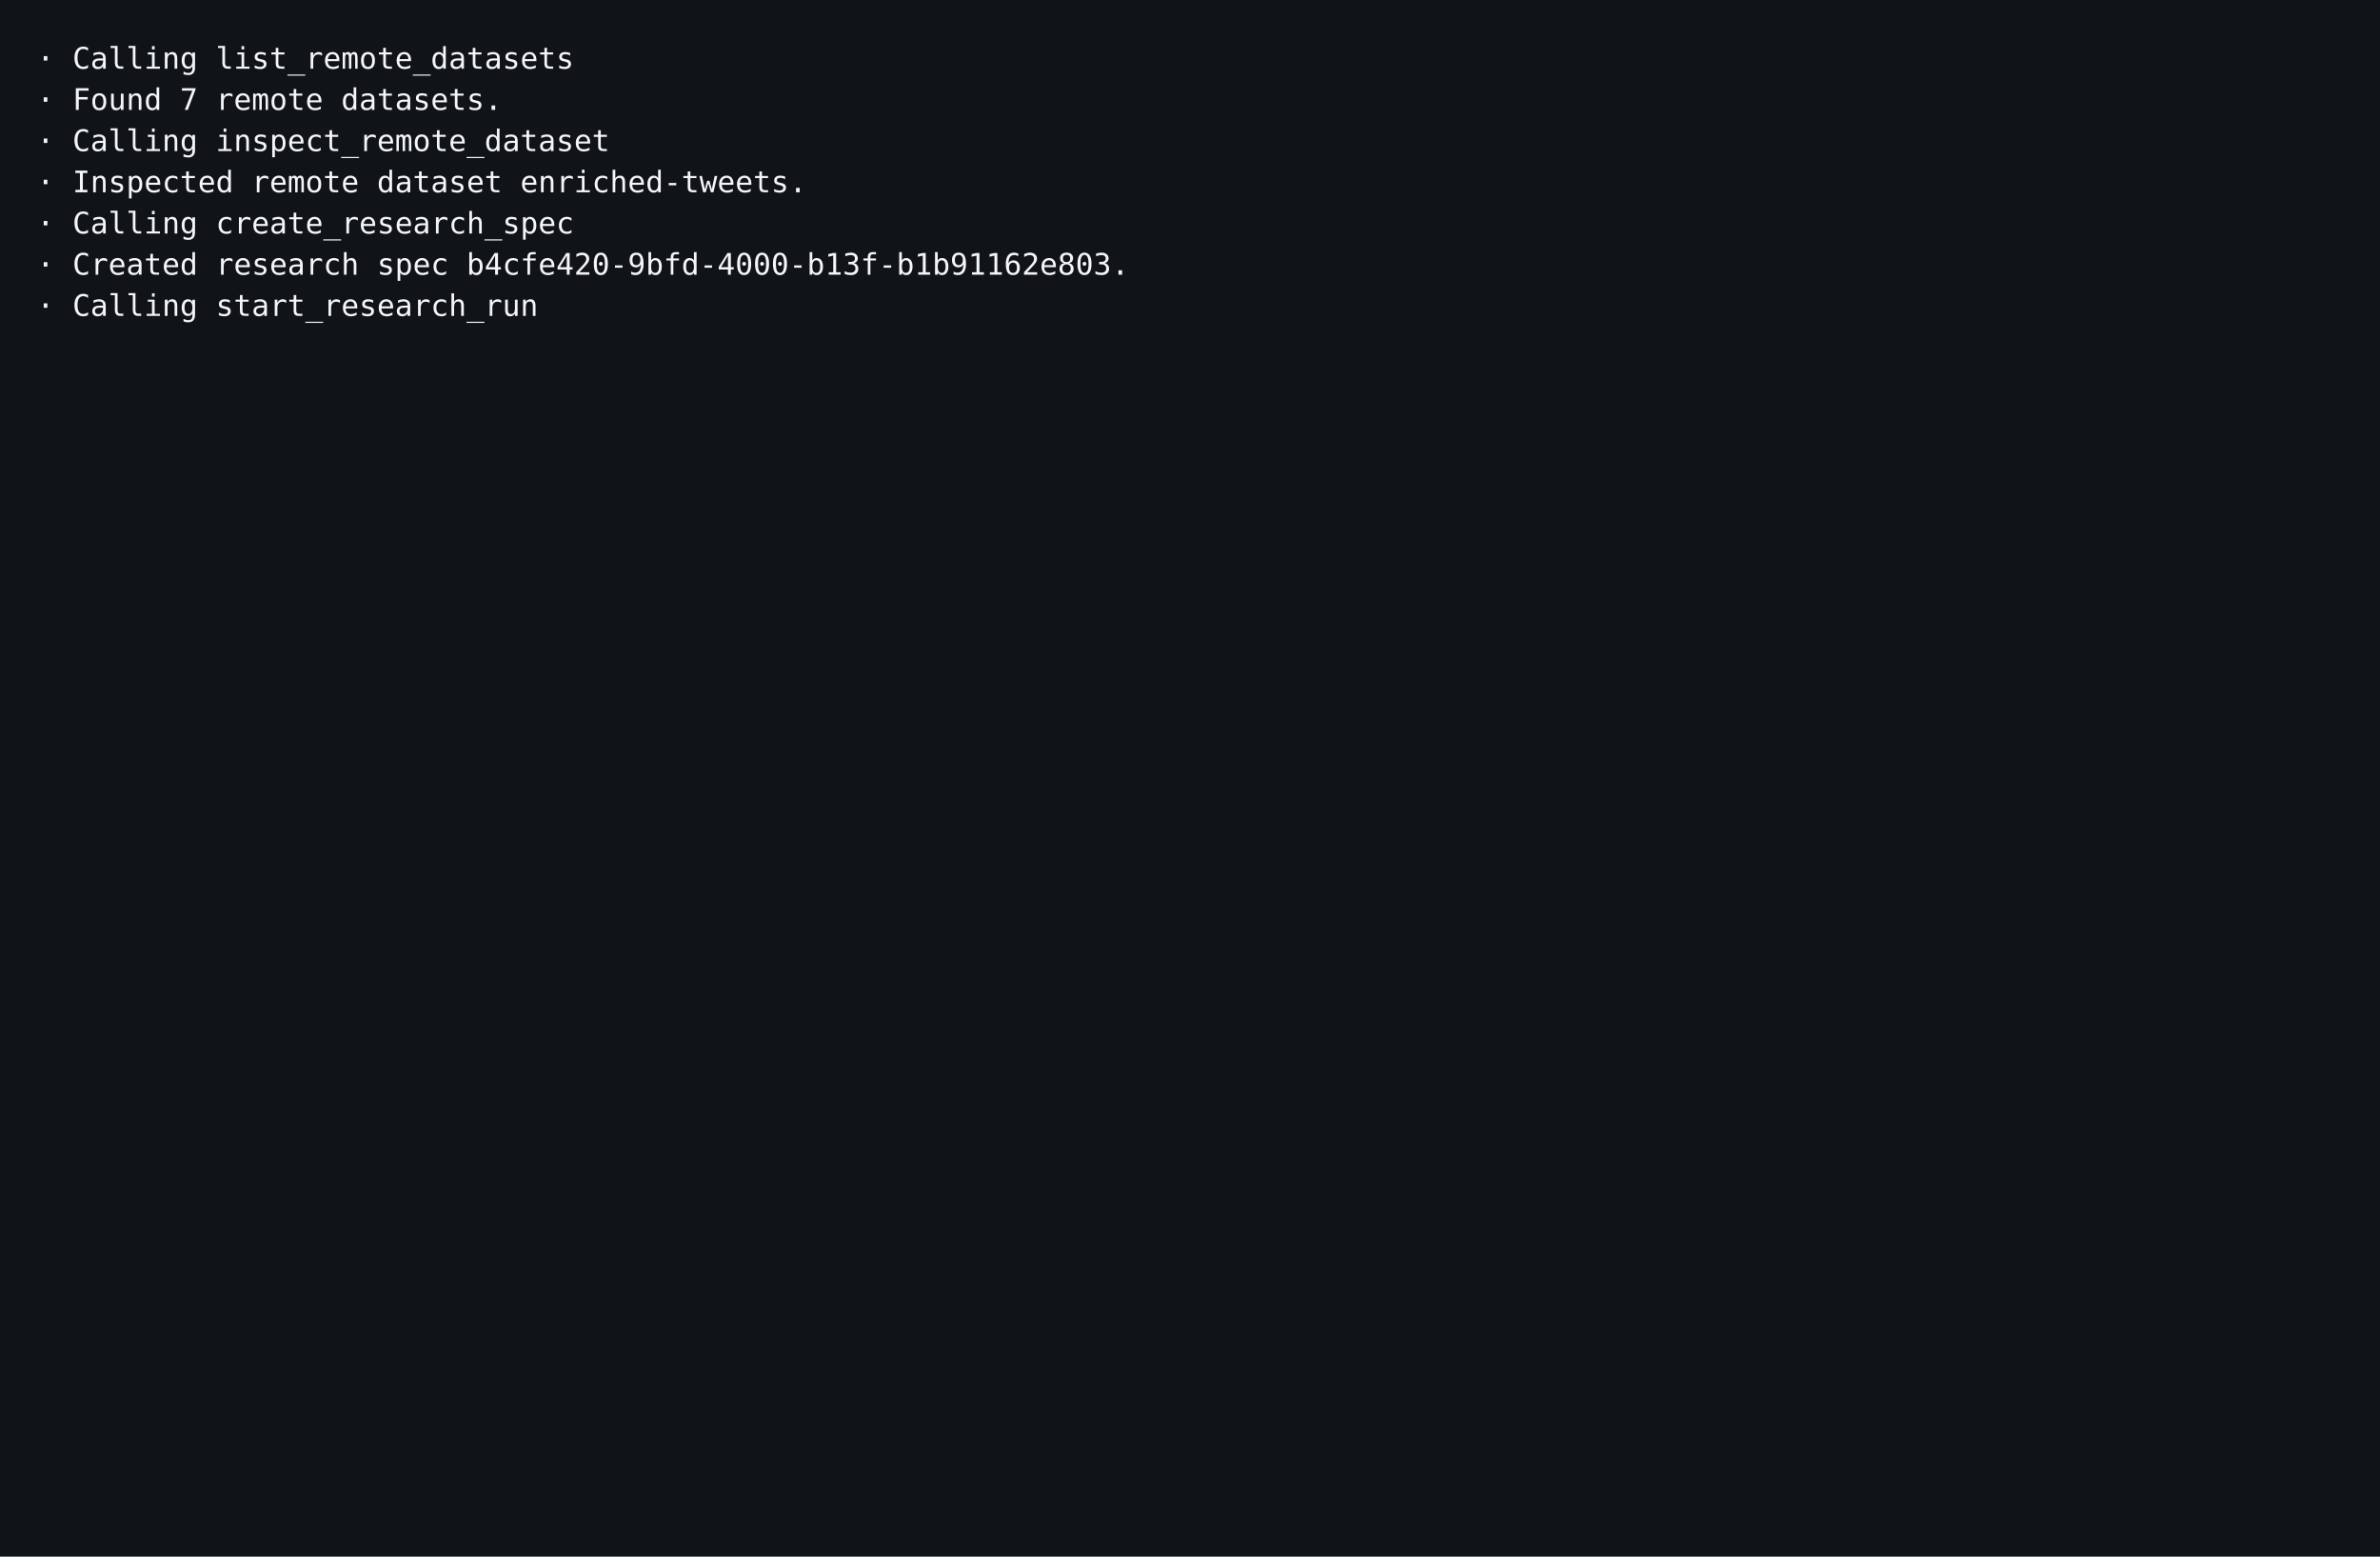
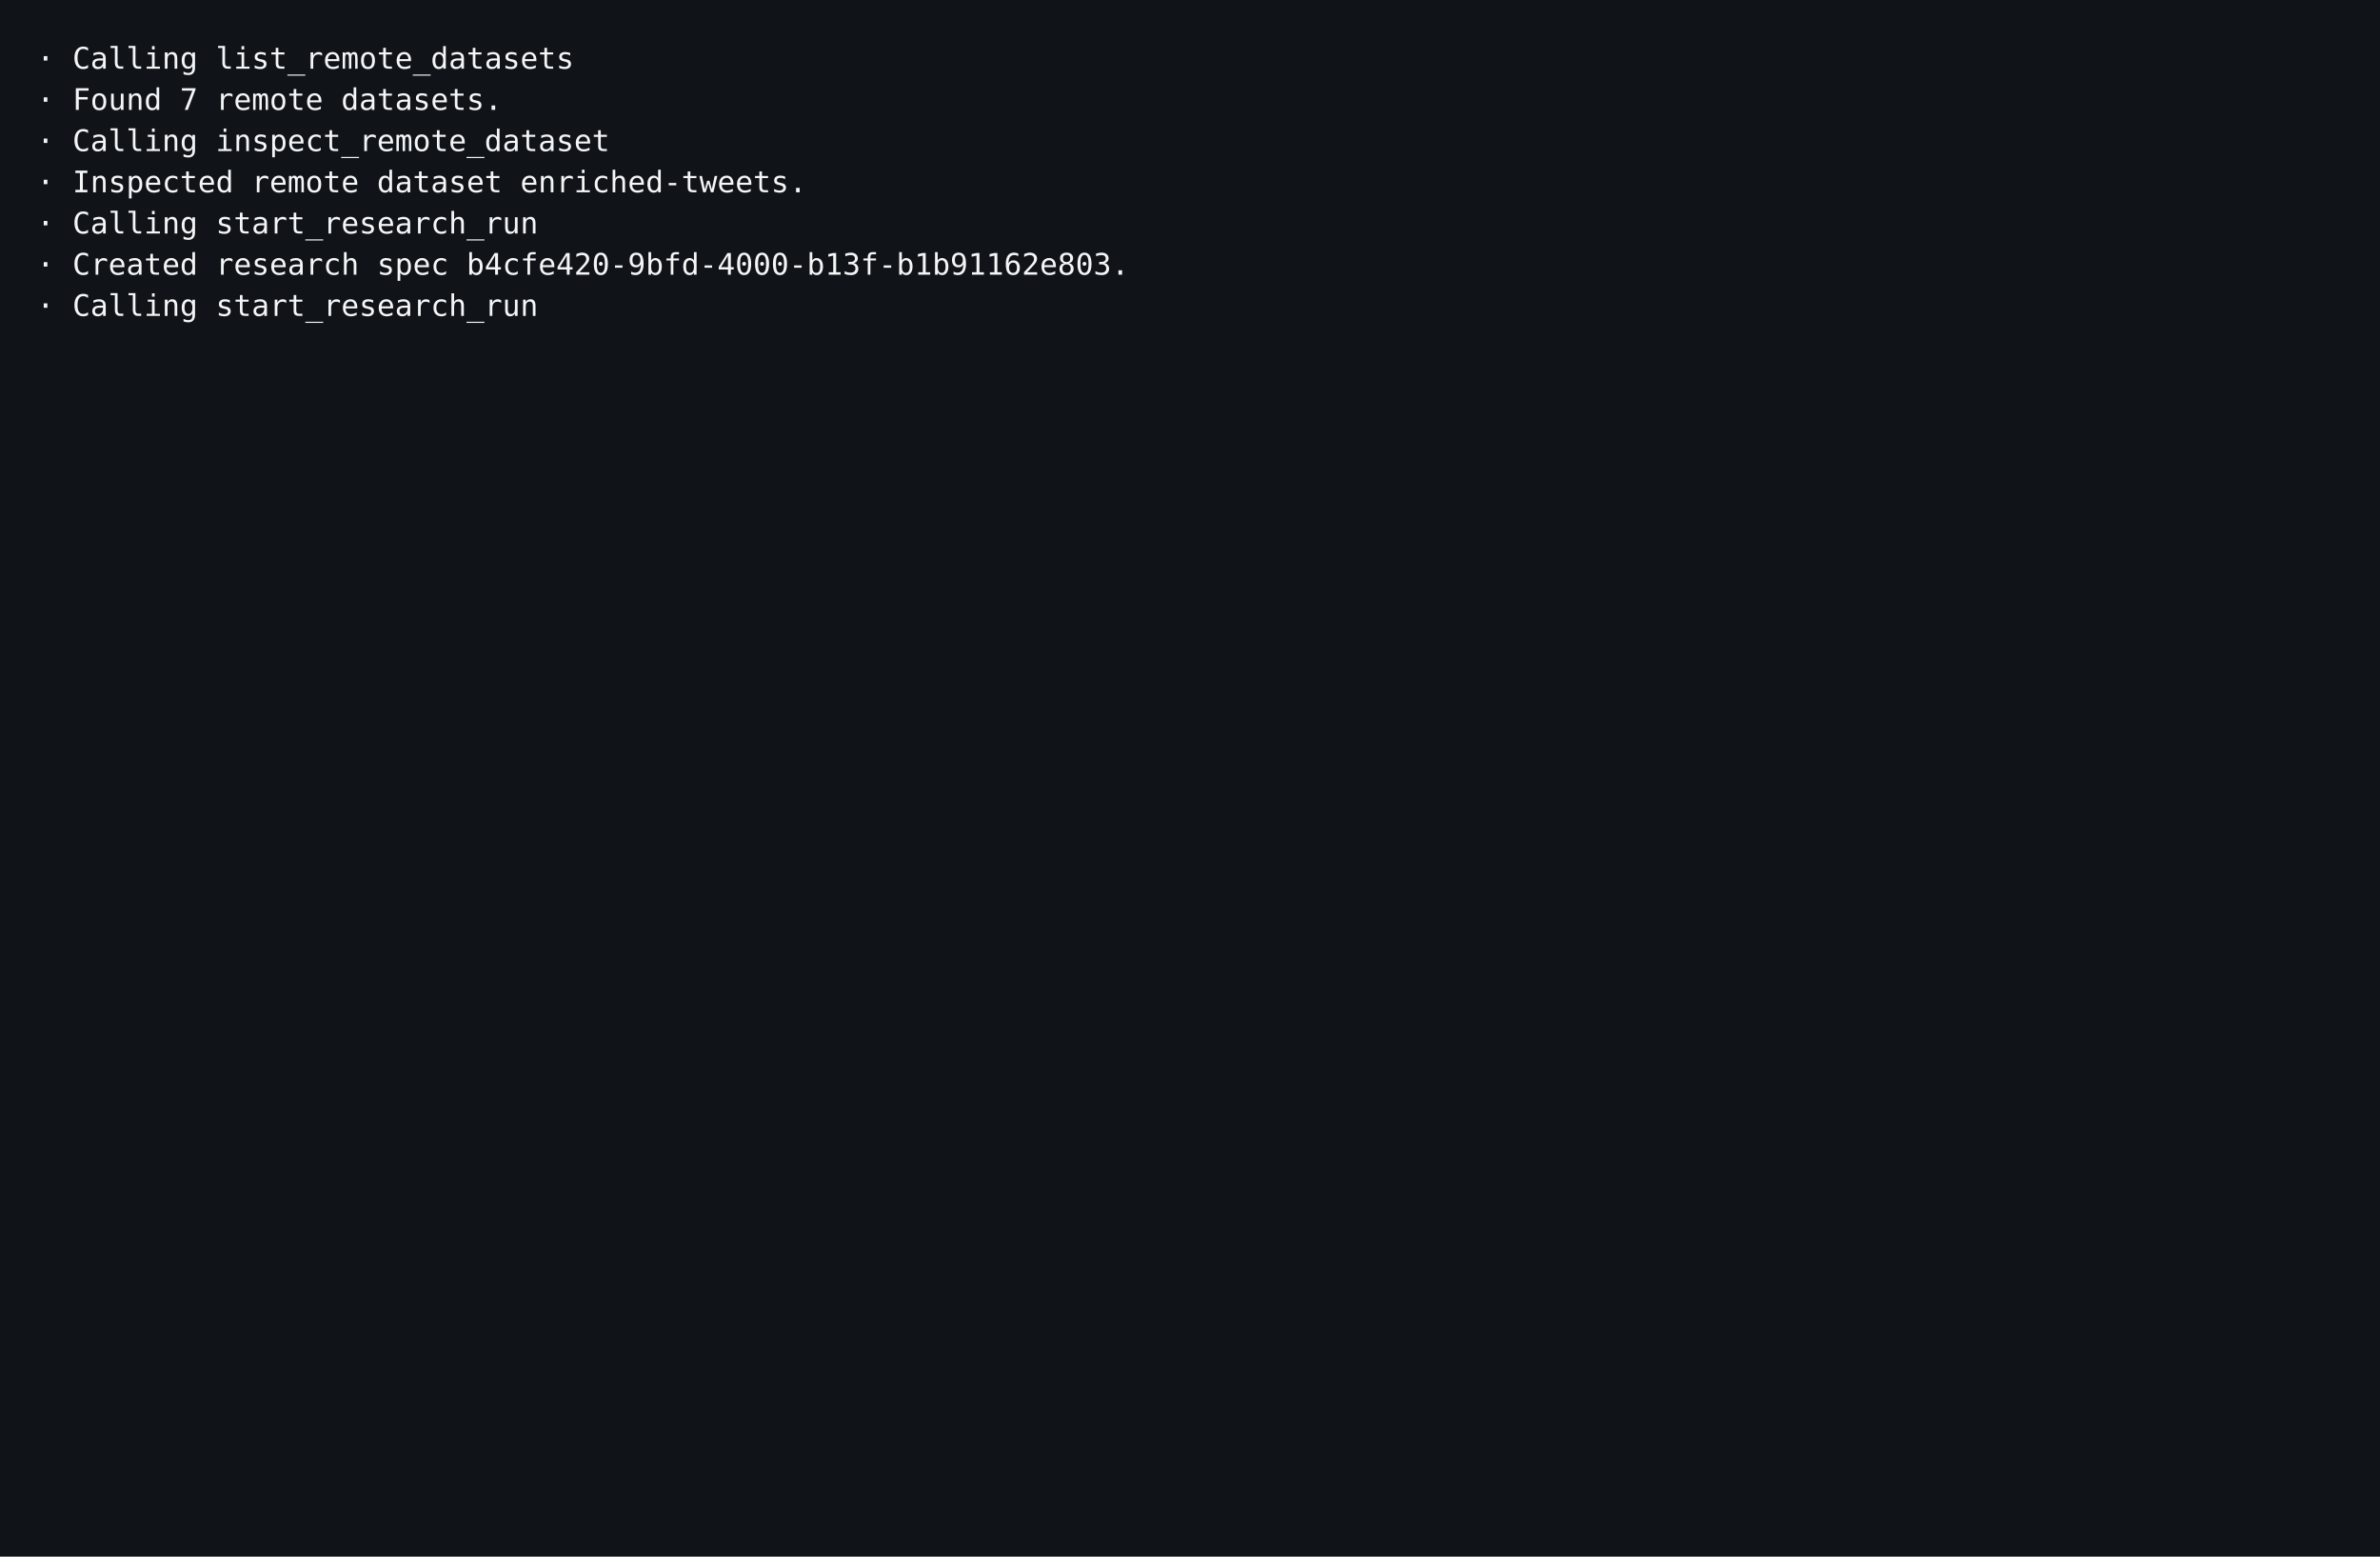
<svg xmlns="http://www.w3.org/2000/svg" width="1040" height="680" viewBox="0 0 1040 680">
  <rect width="100%" height="100%" fill="#101317" />
  <g font-family="SFMono-Regular, Menlo, Consolas, monospace" font-size="13" fill="#f3f5f7" xml:space="preserve">
    <text x="16" y="30">· Calling list_remote_datasets                                                                                          </text>
    <text x="16" y="48">· Found 7 remote datasets.                                                                                              </text>
    <text x="16" y="66">· Calling inspect_remote_dataset                                                                                        </text>
    <text x="16" y="84">· Inspected remote dataset enriched-tweets.                                                                             </text>
-     <text x="16" y="102">· Calling create_research_spec                                                                                          </text>
+     <text x="16" y="102">· Calling start_research_run                                                                                          </text>
    <text x="16" y="120">· Created research spec b4cfe420-9bfd-4000-b13f-b1b91162e803.                                                           </text>
    <text x="16" y="138">· Calling start_research_run                                                                                              </text>
    <text x="16" y="156">                                                                                                                        </text>
  </g>
</svg>
